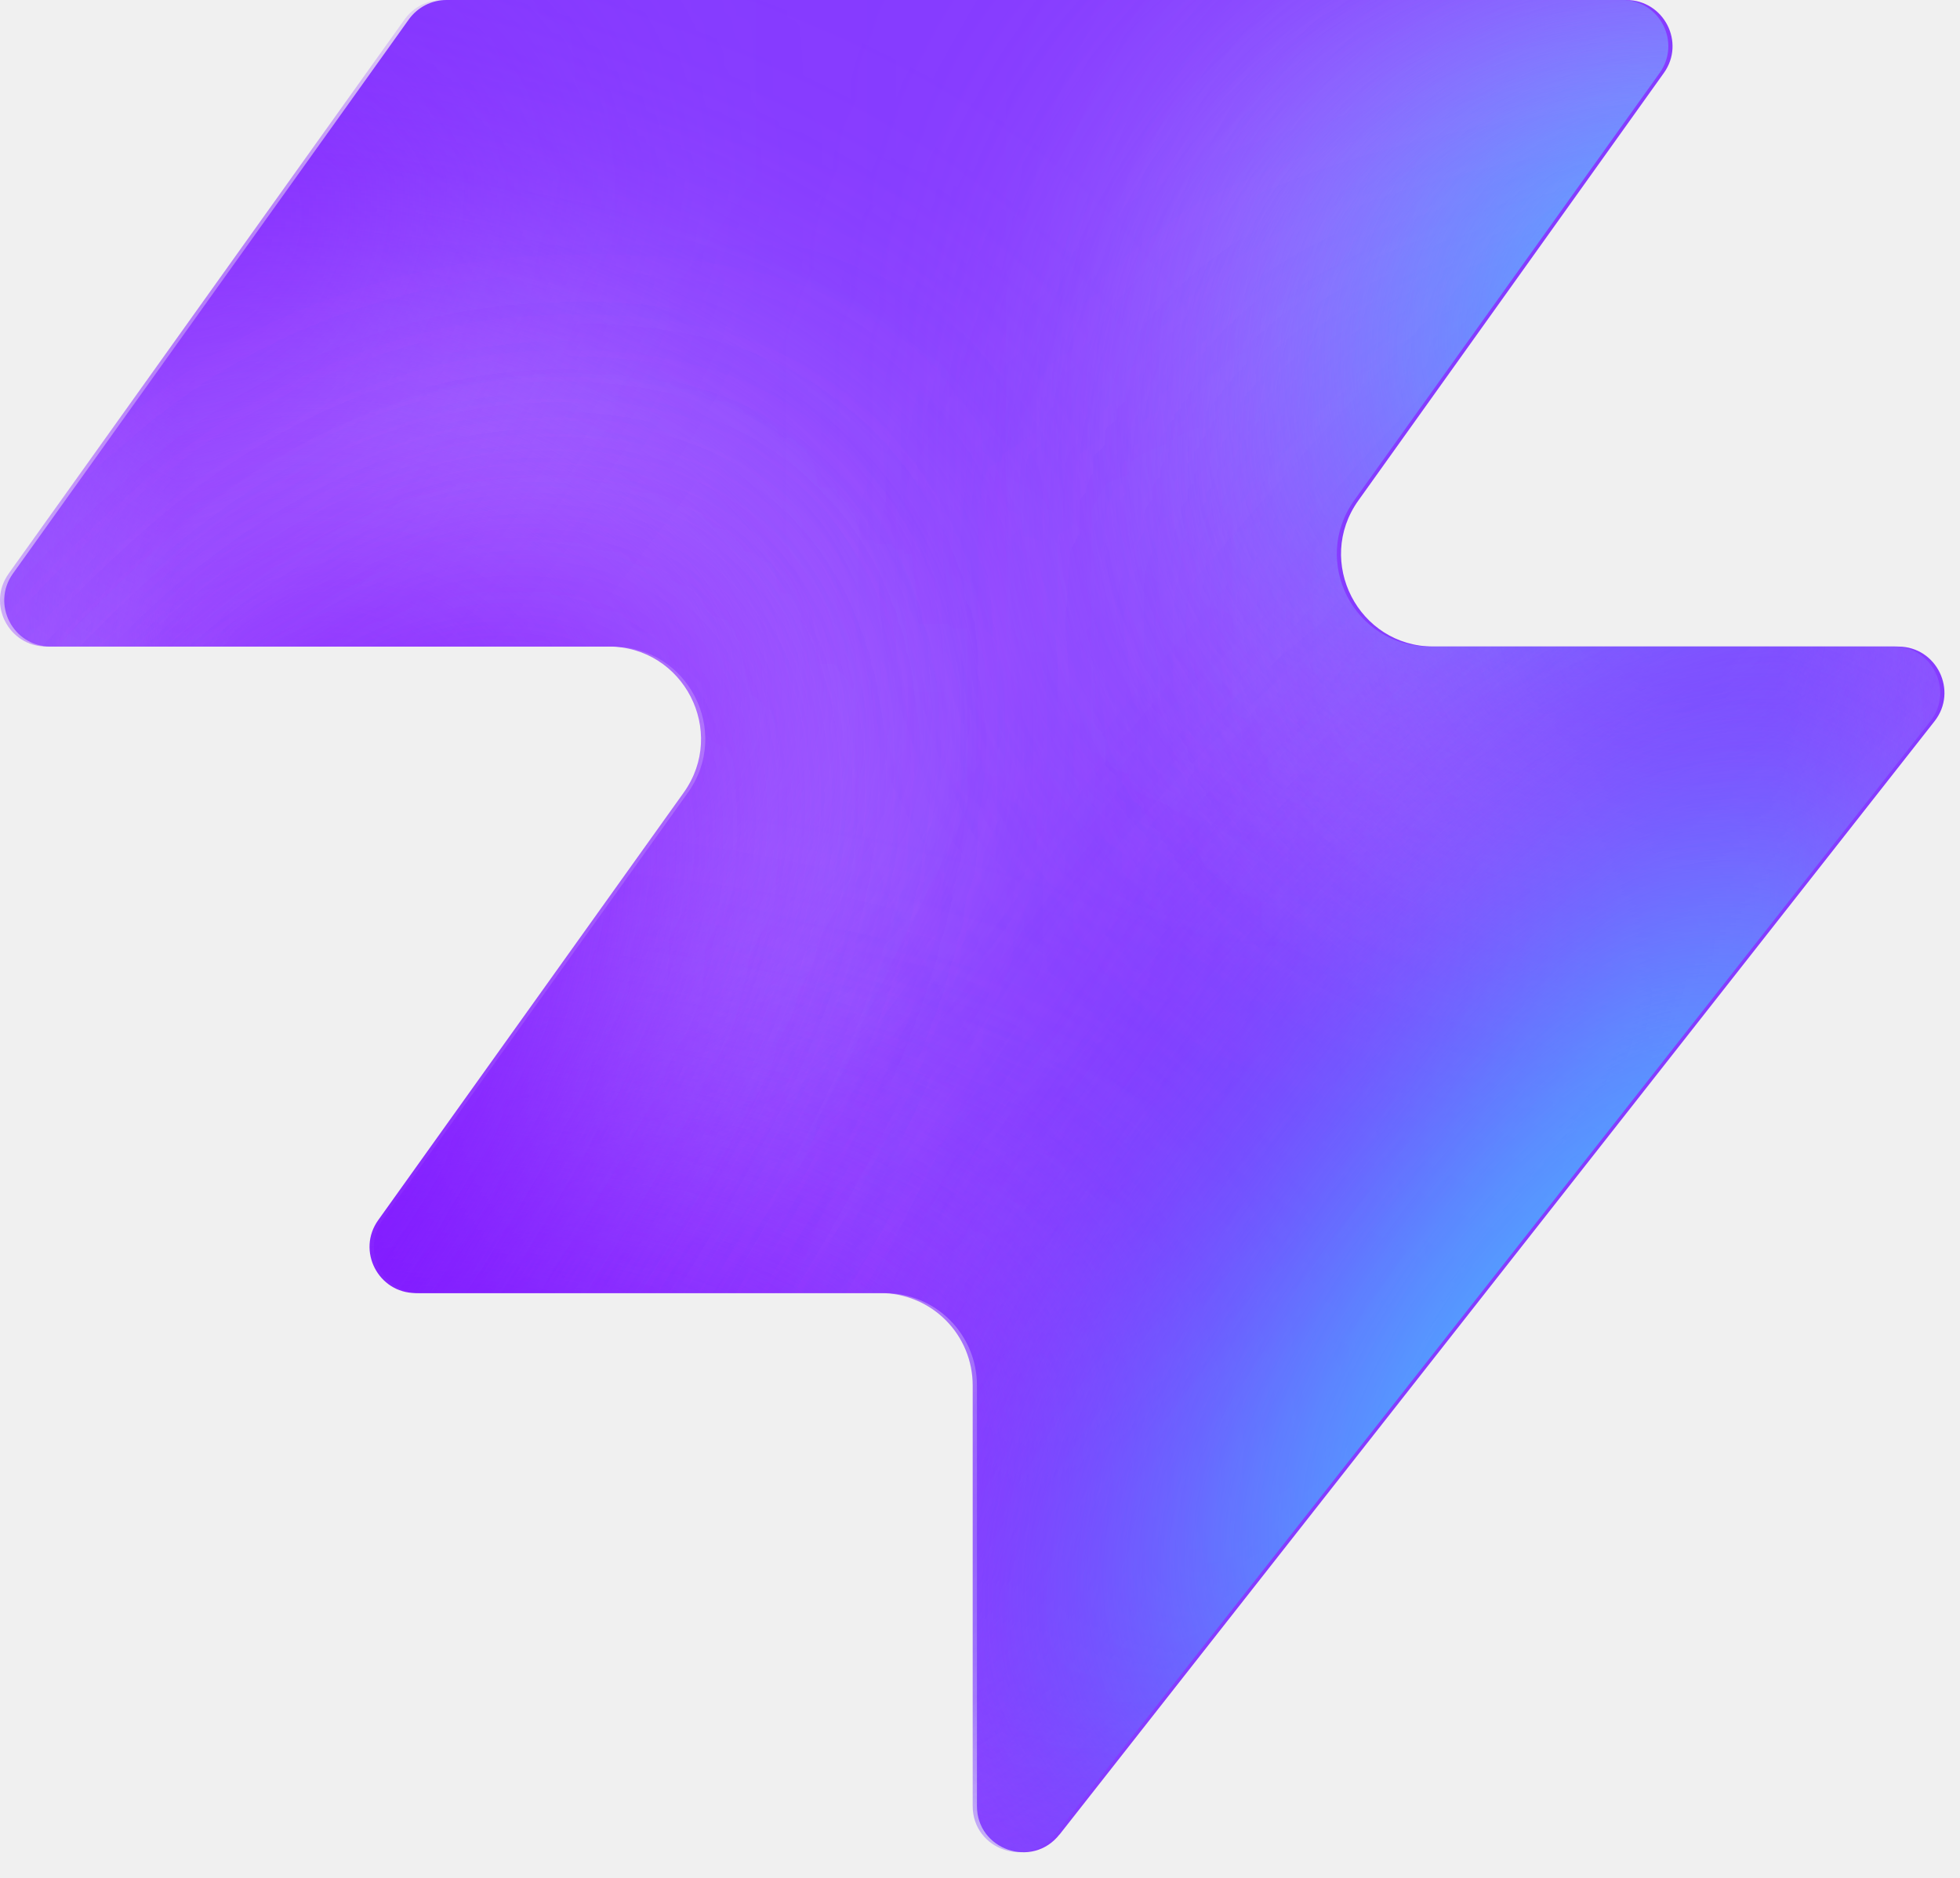
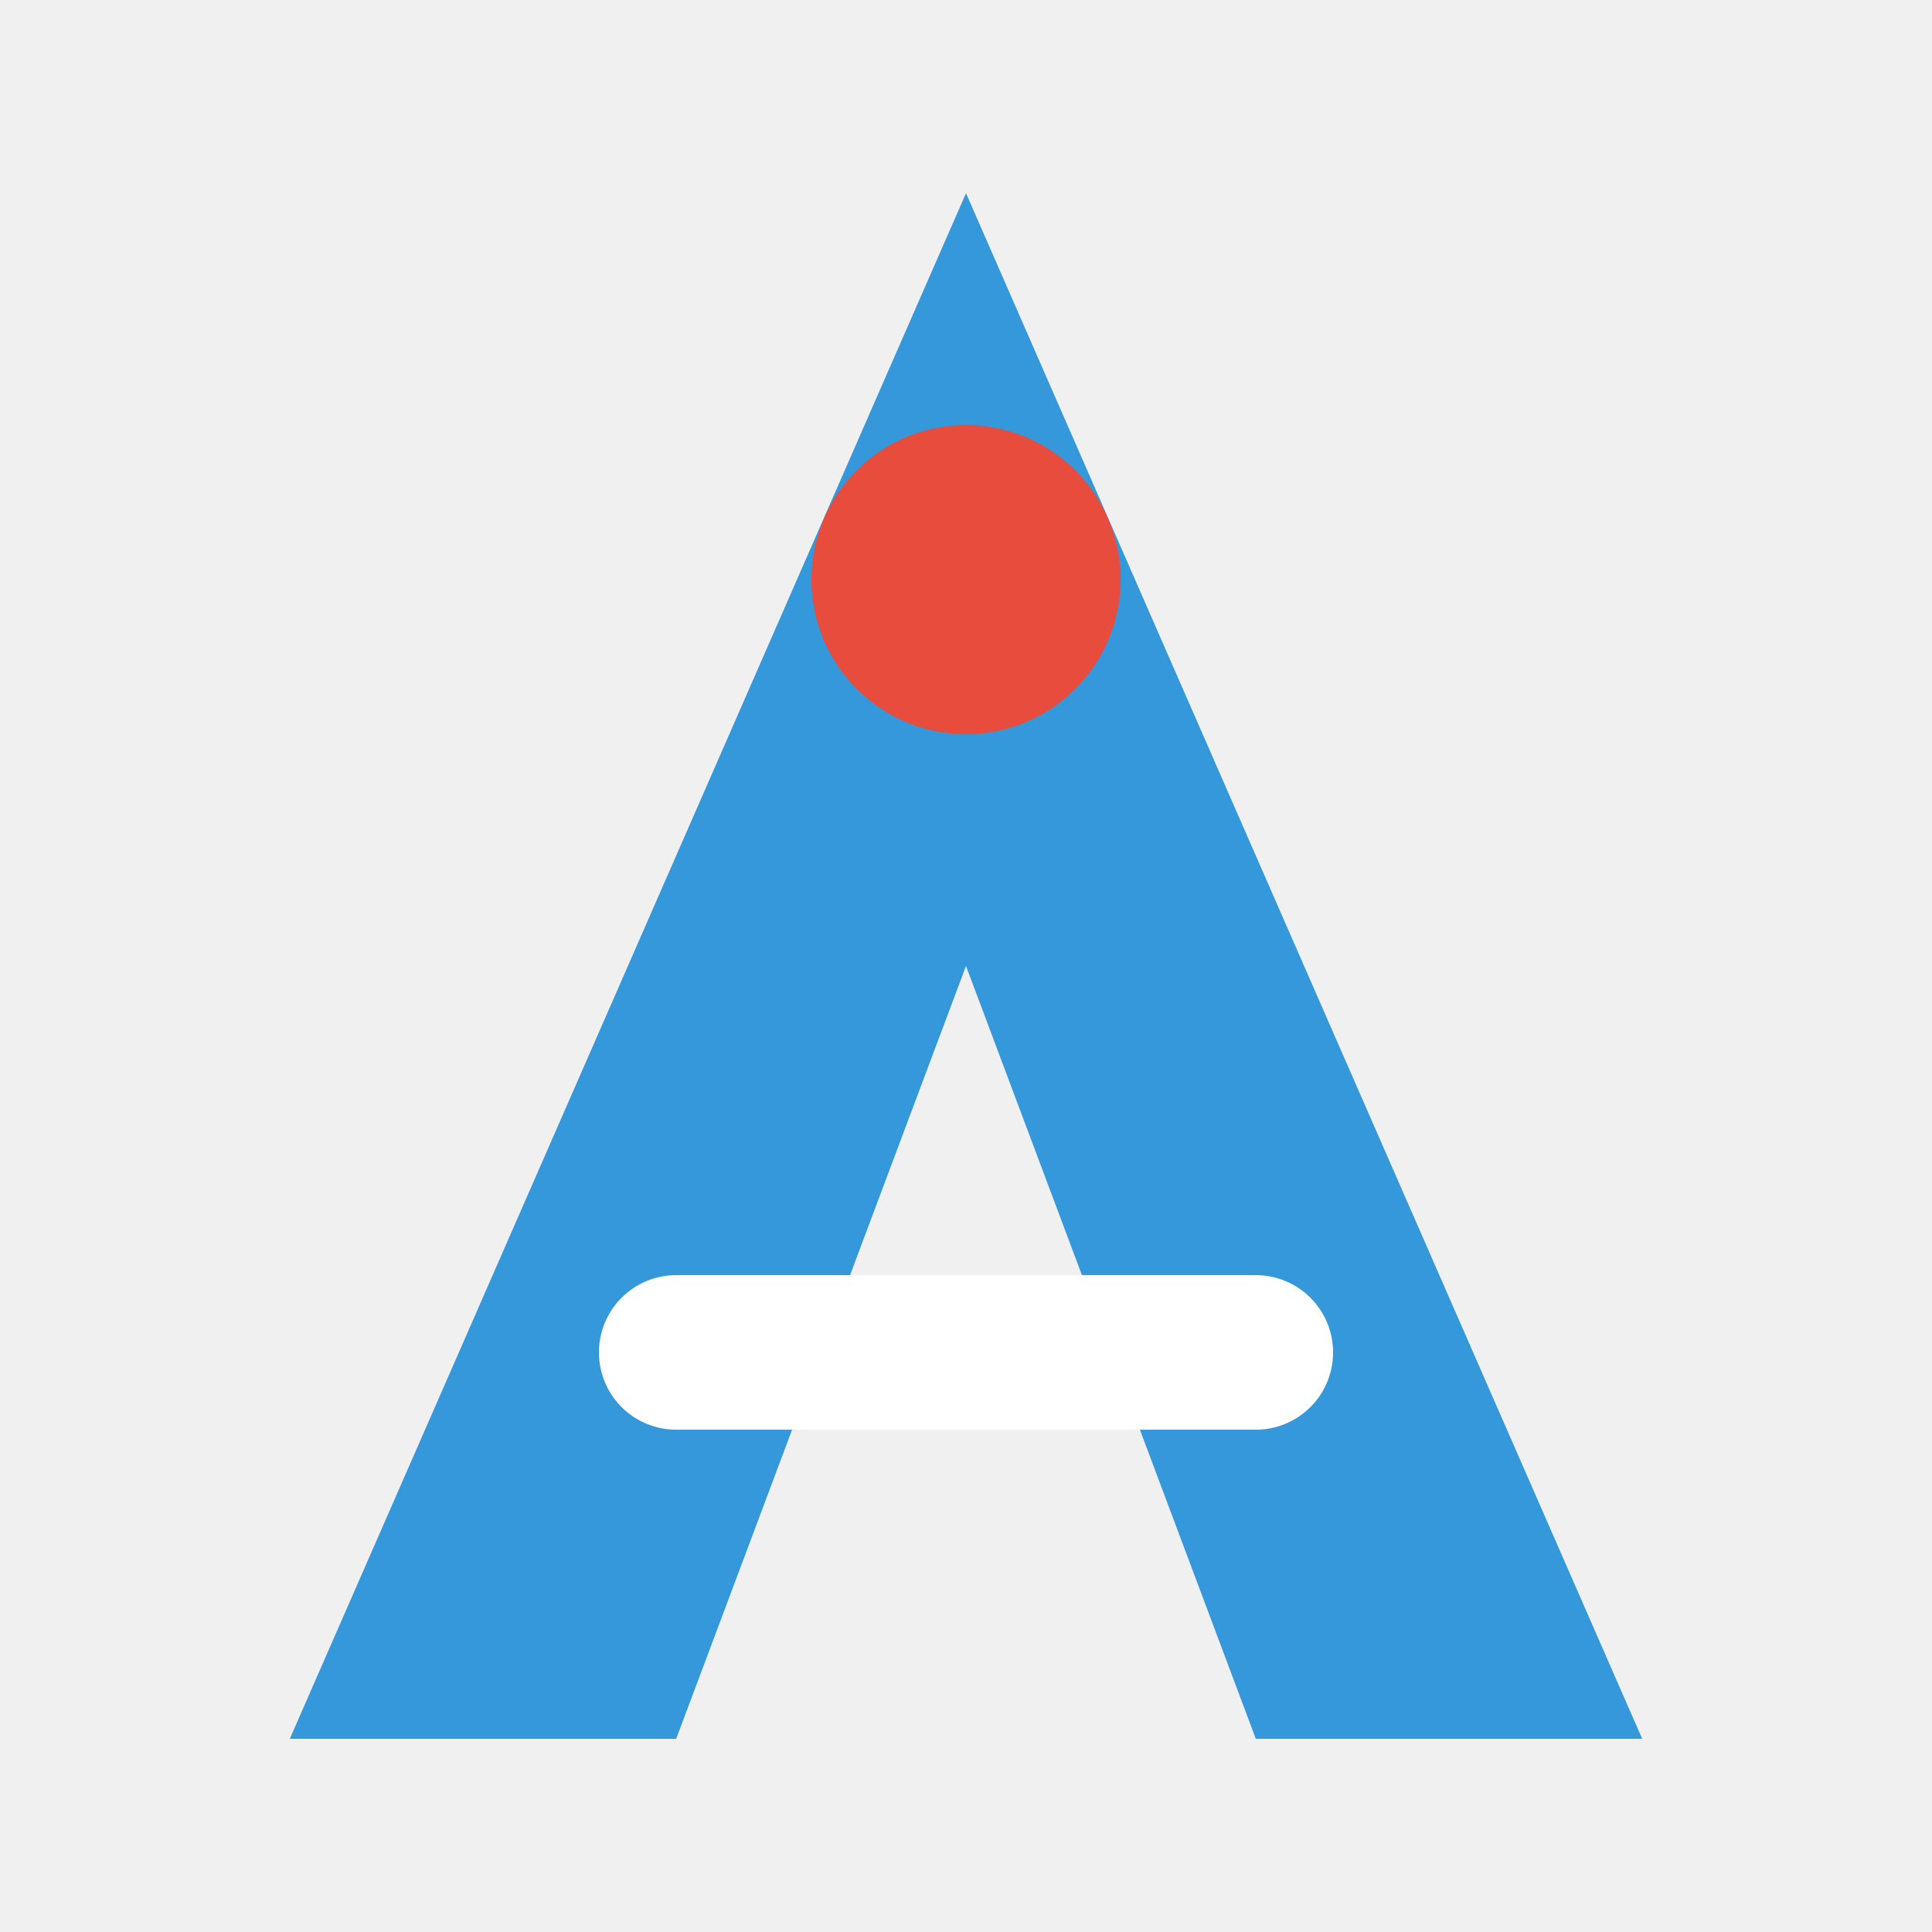
- <svg xmlns="http://www.w3.org/2000/svg" width="48" height="46" fill="none" viewBox="0 0 48 46">
-   <path fill="#863bff" d="M25.946 44.938c-.664.845-2.021.375-2.021-.698V33.937a2.26 2.26 0 0 0-2.262-2.262H10.287c-.92 0-1.456-1.04-.92-1.788l7.48-10.471c1.07-1.497 0-3.578-1.842-3.578H1.237c-.92 0-1.456-1.04-.92-1.788L10.013.474c.214-.297.556-.474.92-.474h28.894c.92 0 1.456 1.04.92 1.788l-7.48 10.471c-1.07 1.498 0 3.579 1.842 3.579h11.377c.943 0 1.473 1.088.89 1.83L25.947 44.94z" style="fill:#863bff;fill:color(display-p3 .525 .23 1);fill-opacity:1" />
-   <mask id="a" width="48" height="46" x="0" y="0" maskUnits="userSpaceOnUse" style="mask-type:alpha">
-     <path fill="#000" d="M25.842 44.938c-.664.844-2.021.375-2.021-.698V33.937a2.26 2.26 0 0 0-2.262-2.262H10.183c-.92 0-1.456-1.04-.92-1.788l7.48-10.471c1.07-1.498 0-3.579-1.842-3.579H1.133c-.92 0-1.456-1.04-.92-1.787L9.91.473c.214-.297.556-.474.92-.474h28.894c.92 0 1.456 1.04.92 1.788l-7.48 10.471c-1.07 1.498 0 3.578 1.842 3.578h11.377c.943 0 1.473 1.088.89 1.832L25.843 44.94z" style="fill:#000;fill-opacity:1" />
-   </mask>
-   <g mask="url(#a)">
-     <g filter="url(#b)">
-       <ellipse cx="5.508" cy="14.704" fill="#ede6ff" rx="5.508" ry="14.704" style="fill:#ede6ff;fill:color(display-p3 .927 .903 1);fill-opacity:1" transform="matrix(.00324 1 1 -.00324 -4.47 31.516)" />
-     </g>
-     <g filter="url(#c)">
-       <ellipse cx="10.399" cy="29.851" fill="#ede6ff" rx="10.399" ry="29.851" style="fill:#ede6ff;fill:color(display-p3 .927 .903 1);fill-opacity:1" transform="matrix(.00324 1 1 -.00324 -39.328 7.883)" />
-     </g>
-     <g filter="url(#d)">
-       <ellipse cx="5.508" cy="30.487" fill="#7e14ff" rx="5.508" ry="30.487" style="fill:#7e14ff;fill:color(display-p3 .492 .077 1);fill-opacity:1" transform="rotate(89.814 -25.913 -14.639)scale(1 -1)" />
-     </g>
-     <g filter="url(#e)">
-       <ellipse cx="5.508" cy="30.599" fill="#7e14ff" rx="5.508" ry="30.599" style="fill:#7e14ff;fill:color(display-p3 .492 .077 1);fill-opacity:1" transform="rotate(89.814 -32.644 -3.334)scale(1 -1)" />
-     </g>
-     <g filter="url(#f)">
-       <ellipse cx="5.508" cy="30.599" fill="#7e14ff" rx="5.508" ry="30.599" style="fill:#7e14ff;fill:color(display-p3 .492 .077 1);fill-opacity:1" transform="matrix(.00324 1 1 -.00324 -34.34 30.47)" />
-     </g>
-     <g filter="url(#g)">
-       <ellipse cx="14.072" cy="22.078" fill="#ede6ff" rx="14.072" ry="22.078" style="fill:#ede6ff;fill:color(display-p3 .927 .903 1);fill-opacity:1" transform="rotate(93.35 24.506 48.493)scale(-1 1)" />
-     </g>
-     <g filter="url(#h)">
-       <ellipse cx="3.47" cy="21.501" fill="#7e14ff" rx="3.47" ry="21.501" style="fill:#7e14ff;fill:color(display-p3 .492 .077 1);fill-opacity:1" transform="rotate(89.009 28.708 47.59)scale(-1 1)" />
-     </g>
-     <g filter="url(#i)">
-       <ellipse cx="3.47" cy="21.501" fill="#7e14ff" rx="3.47" ry="21.501" style="fill:#7e14ff;fill:color(display-p3 .492 .077 1);fill-opacity:1" transform="rotate(89.009 28.708 47.59)scale(-1 1)" />
-     </g>
-     <g filter="url(#j)">
-       <ellipse cx=".387" cy="8.972" fill="#7e14ff" rx="4.407" ry="29.108" style="fill:#7e14ff;fill:color(display-p3 .492 .077 1);fill-opacity:1" transform="rotate(39.51 .387 8.972)" />
-     </g>
-     <g filter="url(#k)">
-       <ellipse cx="47.523" cy="-6.092" fill="#7e14ff" rx="4.407" ry="29.108" style="fill:#7e14ff;fill:color(display-p3 .492 .077 1);fill-opacity:1" transform="rotate(37.892 47.523 -6.092)" />
-     </g>
-     <g filter="url(#l)">
-       <ellipse cx="41.412" cy="6.333" fill="#47bfff" rx="5.971" ry="9.665" style="fill:#47bfff;fill:color(display-p3 .28 .748 1);fill-opacity:1" transform="rotate(37.892 41.412 6.333)" />
-     </g>
-     <g filter="url(#m)">
-       <ellipse cx="-1.879" cy="38.332" fill="#7e14ff" rx="4.407" ry="29.108" style="fill:#7e14ff;fill:color(display-p3 .492 .077 1);fill-opacity:1" transform="rotate(37.892 -1.88 38.332)" />
-     </g>
-     <g filter="url(#n)">
-       <ellipse cx="-1.879" cy="38.332" fill="#7e14ff" rx="4.407" ry="29.108" style="fill:#7e14ff;fill:color(display-p3 .492 .077 1);fill-opacity:1" transform="rotate(37.892 -1.88 38.332)" />
-     </g>
-     <g filter="url(#o)">
-       <ellipse cx="35.651" cy="29.907" fill="#7e14ff" rx="4.407" ry="29.108" style="fill:#7e14ff;fill:color(display-p3 .492 .077 1);fill-opacity:1" transform="rotate(37.892 35.651 29.907)" />
-     </g>
-     <g filter="url(#p)">
-       <ellipse cx="38.418" cy="32.4" fill="#47bfff" rx="5.971" ry="15.297" style="fill:#47bfff;fill:color(display-p3 .28 .748 1);fill-opacity:1" transform="rotate(37.892 38.418 32.4)" />
-     </g>
-   </g>
-   <defs>
-     <filter id="b" width="60.045" height="41.654" x="-19.77" y="16.149" color-interpolation-filters="sRGB" filterUnits="userSpaceOnUse">
-       <feFlood flood-opacity="0" result="BackgroundImageFix" />
-       <feBlend in="SourceGraphic" in2="BackgroundImageFix" result="shape" />
-       <feGaussianBlur result="effect1_foregroundBlur_2002_17158" stdDeviation="7.659" />
-     </filter>
-     <filter id="c" width="90.34" height="51.437" x="-54.613" y="-7.533" color-interpolation-filters="sRGB" filterUnits="userSpaceOnUse">
-       <feFlood flood-opacity="0" result="BackgroundImageFix" />
-       <feBlend in="SourceGraphic" in2="BackgroundImageFix" result="shape" />
-       <feGaussianBlur result="effect1_foregroundBlur_2002_17158" stdDeviation="7.659" />
-     </filter>
-     <filter id="d" width="79.355" height="29.4" x="-49.64" y="2.03" color-interpolation-filters="sRGB" filterUnits="userSpaceOnUse">
-       <feFlood flood-opacity="0" result="BackgroundImageFix" />
-       <feBlend in="SourceGraphic" in2="BackgroundImageFix" result="shape" />
-       <feGaussianBlur result="effect1_foregroundBlur_2002_17158" stdDeviation="4.596" />
-     </filter>
-     <filter id="e" width="79.579" height="29.4" x="-45.045" y="20.029" color-interpolation-filters="sRGB" filterUnits="userSpaceOnUse">
-       <feFlood flood-opacity="0" result="BackgroundImageFix" />
-       <feBlend in="SourceGraphic" in2="BackgroundImageFix" result="shape" />
-       <feGaussianBlur result="effect1_foregroundBlur_2002_17158" stdDeviation="4.596" />
-     </filter>
-     <filter id="f" width="79.579" height="29.4" x="-43.513" y="21.178" color-interpolation-filters="sRGB" filterUnits="userSpaceOnUse">
-       <feFlood flood-opacity="0" result="BackgroundImageFix" />
-       <feBlend in="SourceGraphic" in2="BackgroundImageFix" result="shape" />
-       <feGaussianBlur result="effect1_foregroundBlur_2002_17158" stdDeviation="4.596" />
-     </filter>
-     <filter id="g" width="74.749" height="58.852" x="15.756" y="-17.901" color-interpolation-filters="sRGB" filterUnits="userSpaceOnUse">
-       <feFlood flood-opacity="0" result="BackgroundImageFix" />
-       <feBlend in="SourceGraphic" in2="BackgroundImageFix" result="shape" />
-       <feGaussianBlur result="effect1_foregroundBlur_2002_17158" stdDeviation="7.659" />
-     </filter>
-     <filter id="h" width="61.377" height="25.362" x="23.548" y="2.284" color-interpolation-filters="sRGB" filterUnits="userSpaceOnUse">
-       <feFlood flood-opacity="0" result="BackgroundImageFix" />
-       <feBlend in="SourceGraphic" in2="BackgroundImageFix" result="shape" />
-       <feGaussianBlur result="effect1_foregroundBlur_2002_17158" stdDeviation="4.596" />
-     </filter>
-     <filter id="i" width="61.377" height="25.362" x="23.548" y="2.284" color-interpolation-filters="sRGB" filterUnits="userSpaceOnUse">
-       <feFlood flood-opacity="0" result="BackgroundImageFix" />
-       <feBlend in="SourceGraphic" in2="BackgroundImageFix" result="shape" />
-       <feGaussianBlur result="effect1_foregroundBlur_2002_17158" stdDeviation="4.596" />
-     </filter>
-     <filter id="j" width="56.045" height="63.649" x="-27.636" y="-22.853" color-interpolation-filters="sRGB" filterUnits="userSpaceOnUse">
-       <feFlood flood-opacity="0" result="BackgroundImageFix" />
-       <feBlend in="SourceGraphic" in2="BackgroundImageFix" result="shape" />
-       <feGaussianBlur result="effect1_foregroundBlur_2002_17158" stdDeviation="4.596" />
-     </filter>
-     <filter id="k" width="54.814" height="64.646" x="20.116" y="-38.415" color-interpolation-filters="sRGB" filterUnits="userSpaceOnUse">
-       <feFlood flood-opacity="0" result="BackgroundImageFix" />
-       <feBlend in="SourceGraphic" in2="BackgroundImageFix" result="shape" />
-       <feGaussianBlur result="effect1_foregroundBlur_2002_17158" stdDeviation="4.596" />
-     </filter>
-     <filter id="l" width="33.541" height="35.313" x="24.641" y="-11.323" color-interpolation-filters="sRGB" filterUnits="userSpaceOnUse">
-       <feFlood flood-opacity="0" result="BackgroundImageFix" />
-       <feBlend in="SourceGraphic" in2="BackgroundImageFix" result="shape" />
-       <feGaussianBlur result="effect1_foregroundBlur_2002_17158" stdDeviation="4.596" />
-     </filter>
-     <filter id="m" width="54.814" height="64.646" x="-29.286" y="6.009" color-interpolation-filters="sRGB" filterUnits="userSpaceOnUse">
-       <feFlood flood-opacity="0" result="BackgroundImageFix" />
-       <feBlend in="SourceGraphic" in2="BackgroundImageFix" result="shape" />
-       <feGaussianBlur result="effect1_foregroundBlur_2002_17158" stdDeviation="4.596" />
-     </filter>
-     <filter id="n" width="54.814" height="64.646" x="-29.286" y="6.009" color-interpolation-filters="sRGB" filterUnits="userSpaceOnUse">
-       <feFlood flood-opacity="0" result="BackgroundImageFix" />
-       <feBlend in="SourceGraphic" in2="BackgroundImageFix" result="shape" />
-       <feGaussianBlur result="effect1_foregroundBlur_2002_17158" stdDeviation="4.596" />
-     </filter>
-     <filter id="o" width="54.814" height="64.646" x="8.244" y="-2.416" color-interpolation-filters="sRGB" filterUnits="userSpaceOnUse">
-       <feFlood flood-opacity="0" result="BackgroundImageFix" />
-       <feBlend in="SourceGraphic" in2="BackgroundImageFix" result="shape" />
-       <feGaussianBlur result="effect1_foregroundBlur_2002_17158" stdDeviation="4.596" />
-     </filter>
-     <filter id="p" width="39.409" height="43.623" x="18.713" y="10.588" color-interpolation-filters="sRGB" filterUnits="userSpaceOnUse">
-       <feFlood flood-opacity="0" result="BackgroundImageFix" />
-       <feBlend in="SourceGraphic" in2="BackgroundImageFix" result="shape" />
-       <feGaussianBlur result="effect1_foregroundBlur_2002_17158" stdDeviation="4.596" />
-     </filter>
-   </defs>
+ <svg xmlns="http://www.w3.org/2000/svg" viewBox="0 0 100 100">
+   <path d="M50 10 L15 90 h20 L50 50 l15 40 h20 Z" fill="#3498db" />
+   <line x1="35" y1="70" x2="65" y2="70" stroke="white" stroke-width="8" stroke-linecap="round" />
+   <circle cx="50" cy="30" r="8" fill="#e74c3c" />
</svg>
